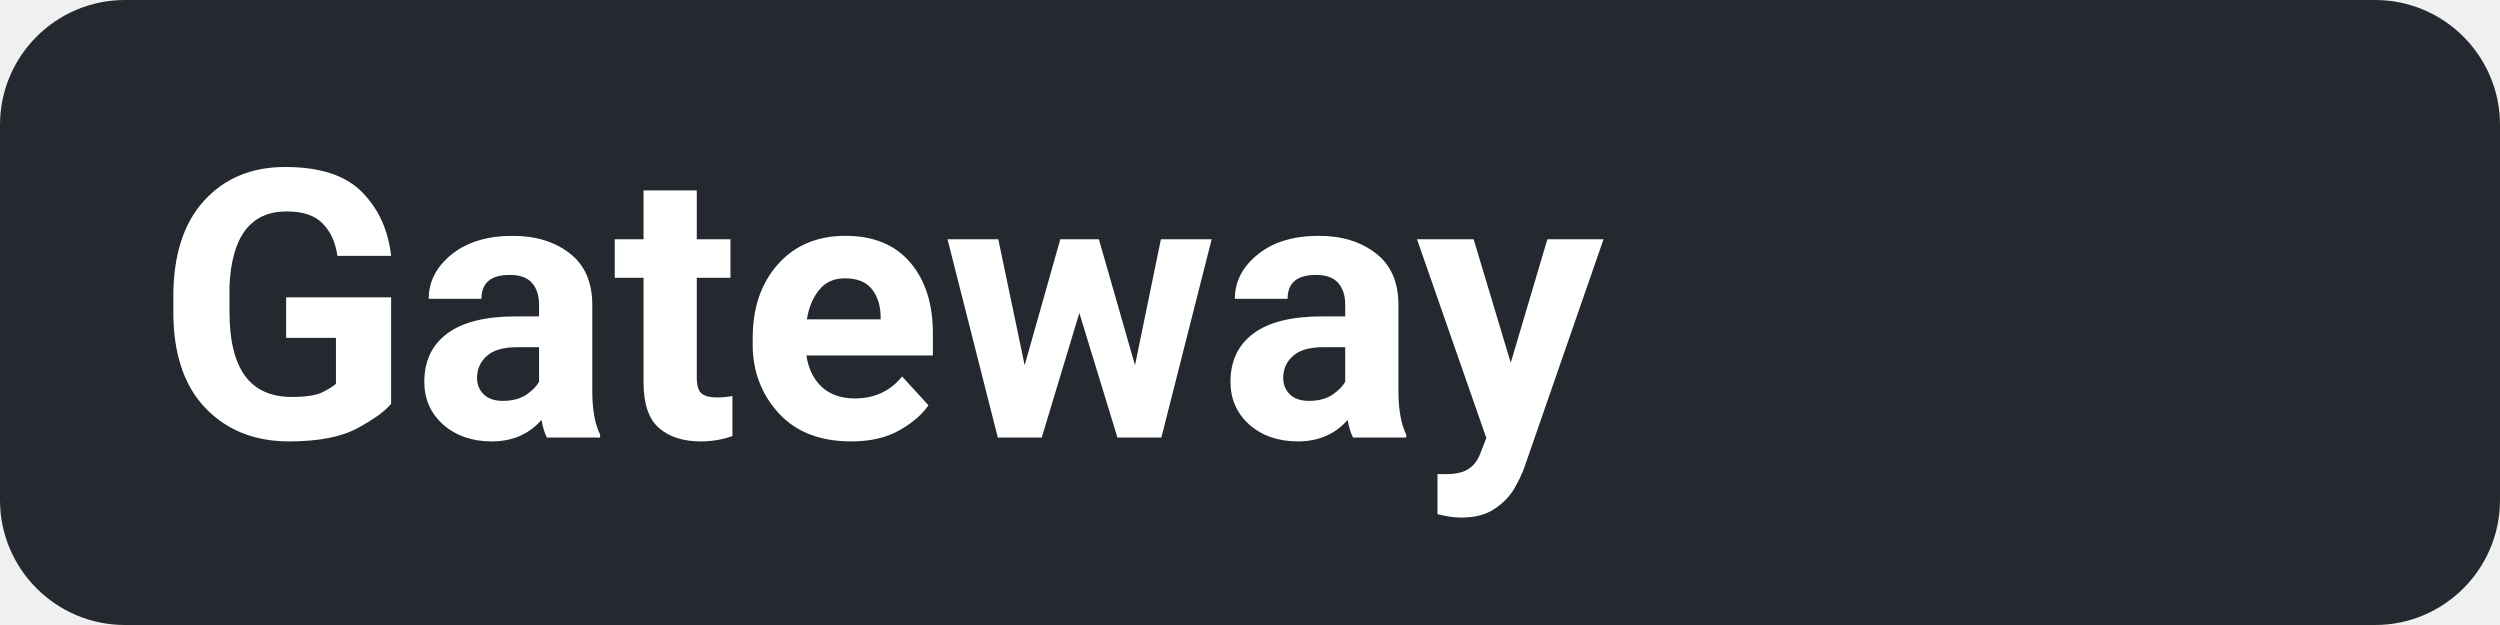
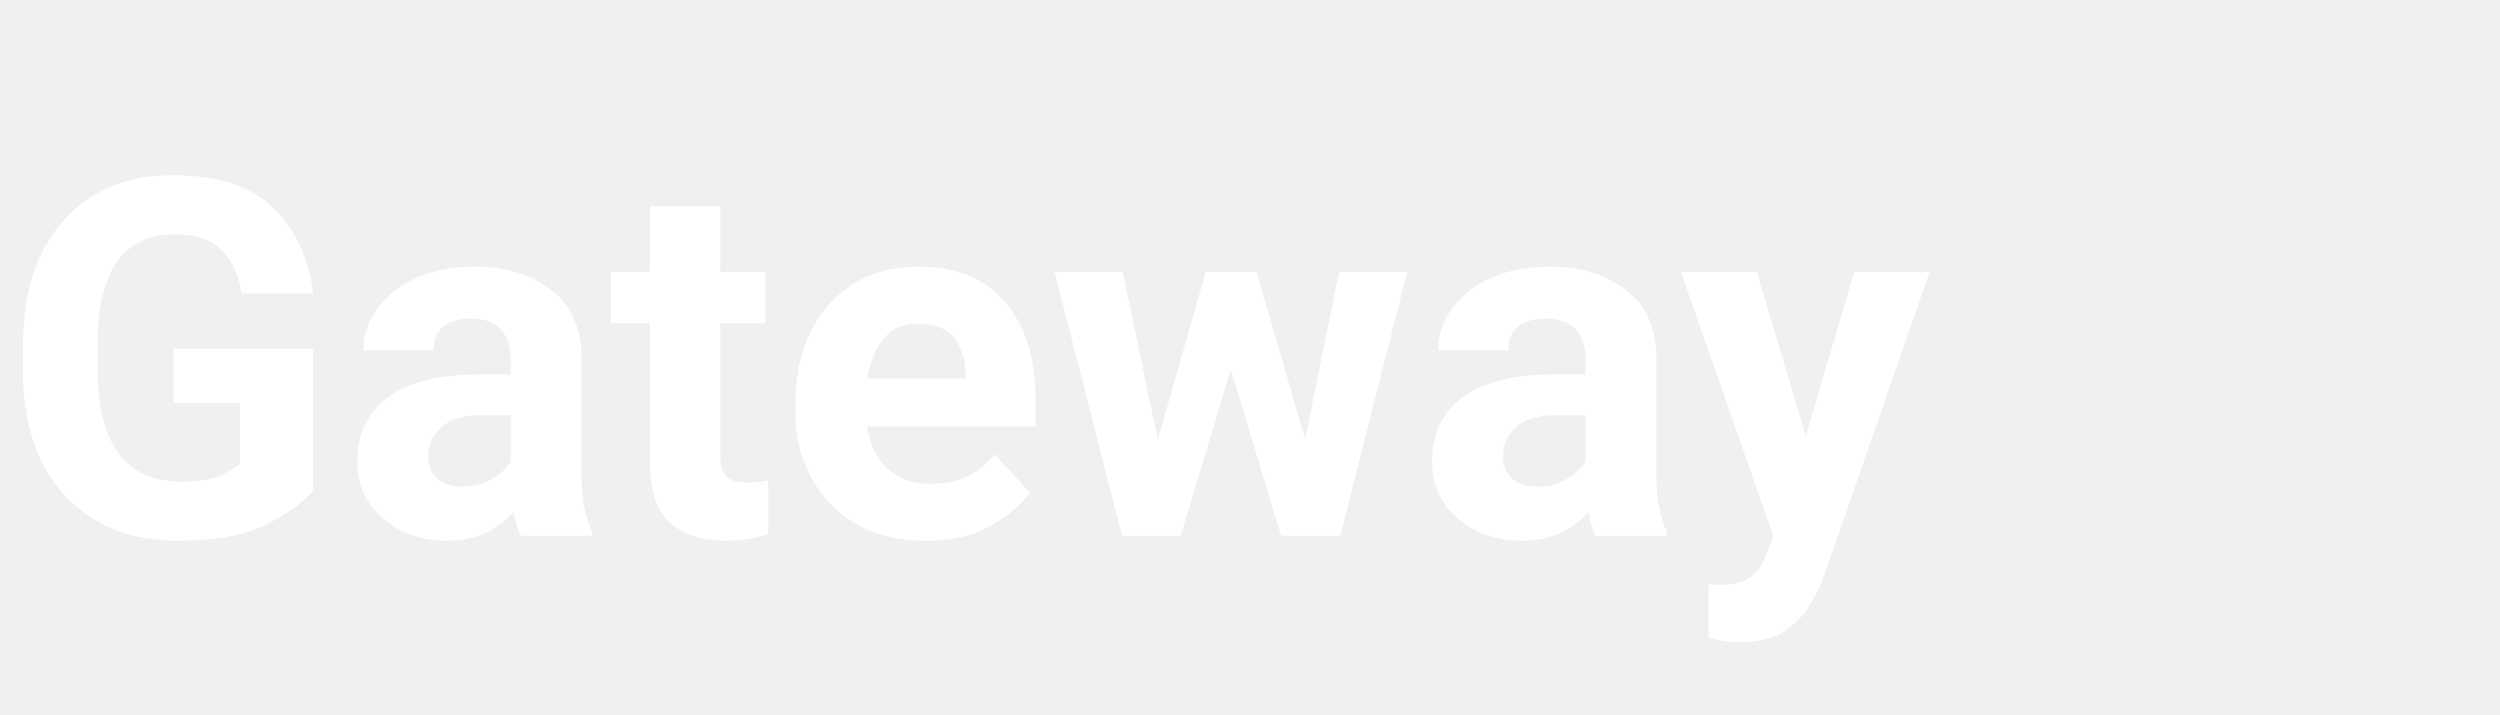
- <svg xmlns="http://www.w3.org/2000/svg" width="80" height="20">
-   <rect width="80" height="20" rx="4" fill="#24292f" />
-   <text x="5" y="14" fill="#ffffff" font-family="Segoe UI, Roboto, Helvetica, Arial, sans-serif" font-size="12" font-weight="bold">Gateway</text>
+ <svg xmlns="http://www.w3.org/2000/svg" width="70" height="20">
+   <text x="0" y="15" fill="#ffffff" font-family="Segoe UI, Roboto, Helvetica, Arial, sans-serif" font-size="14" font-weight="bold">Gateway</text>
</svg>
